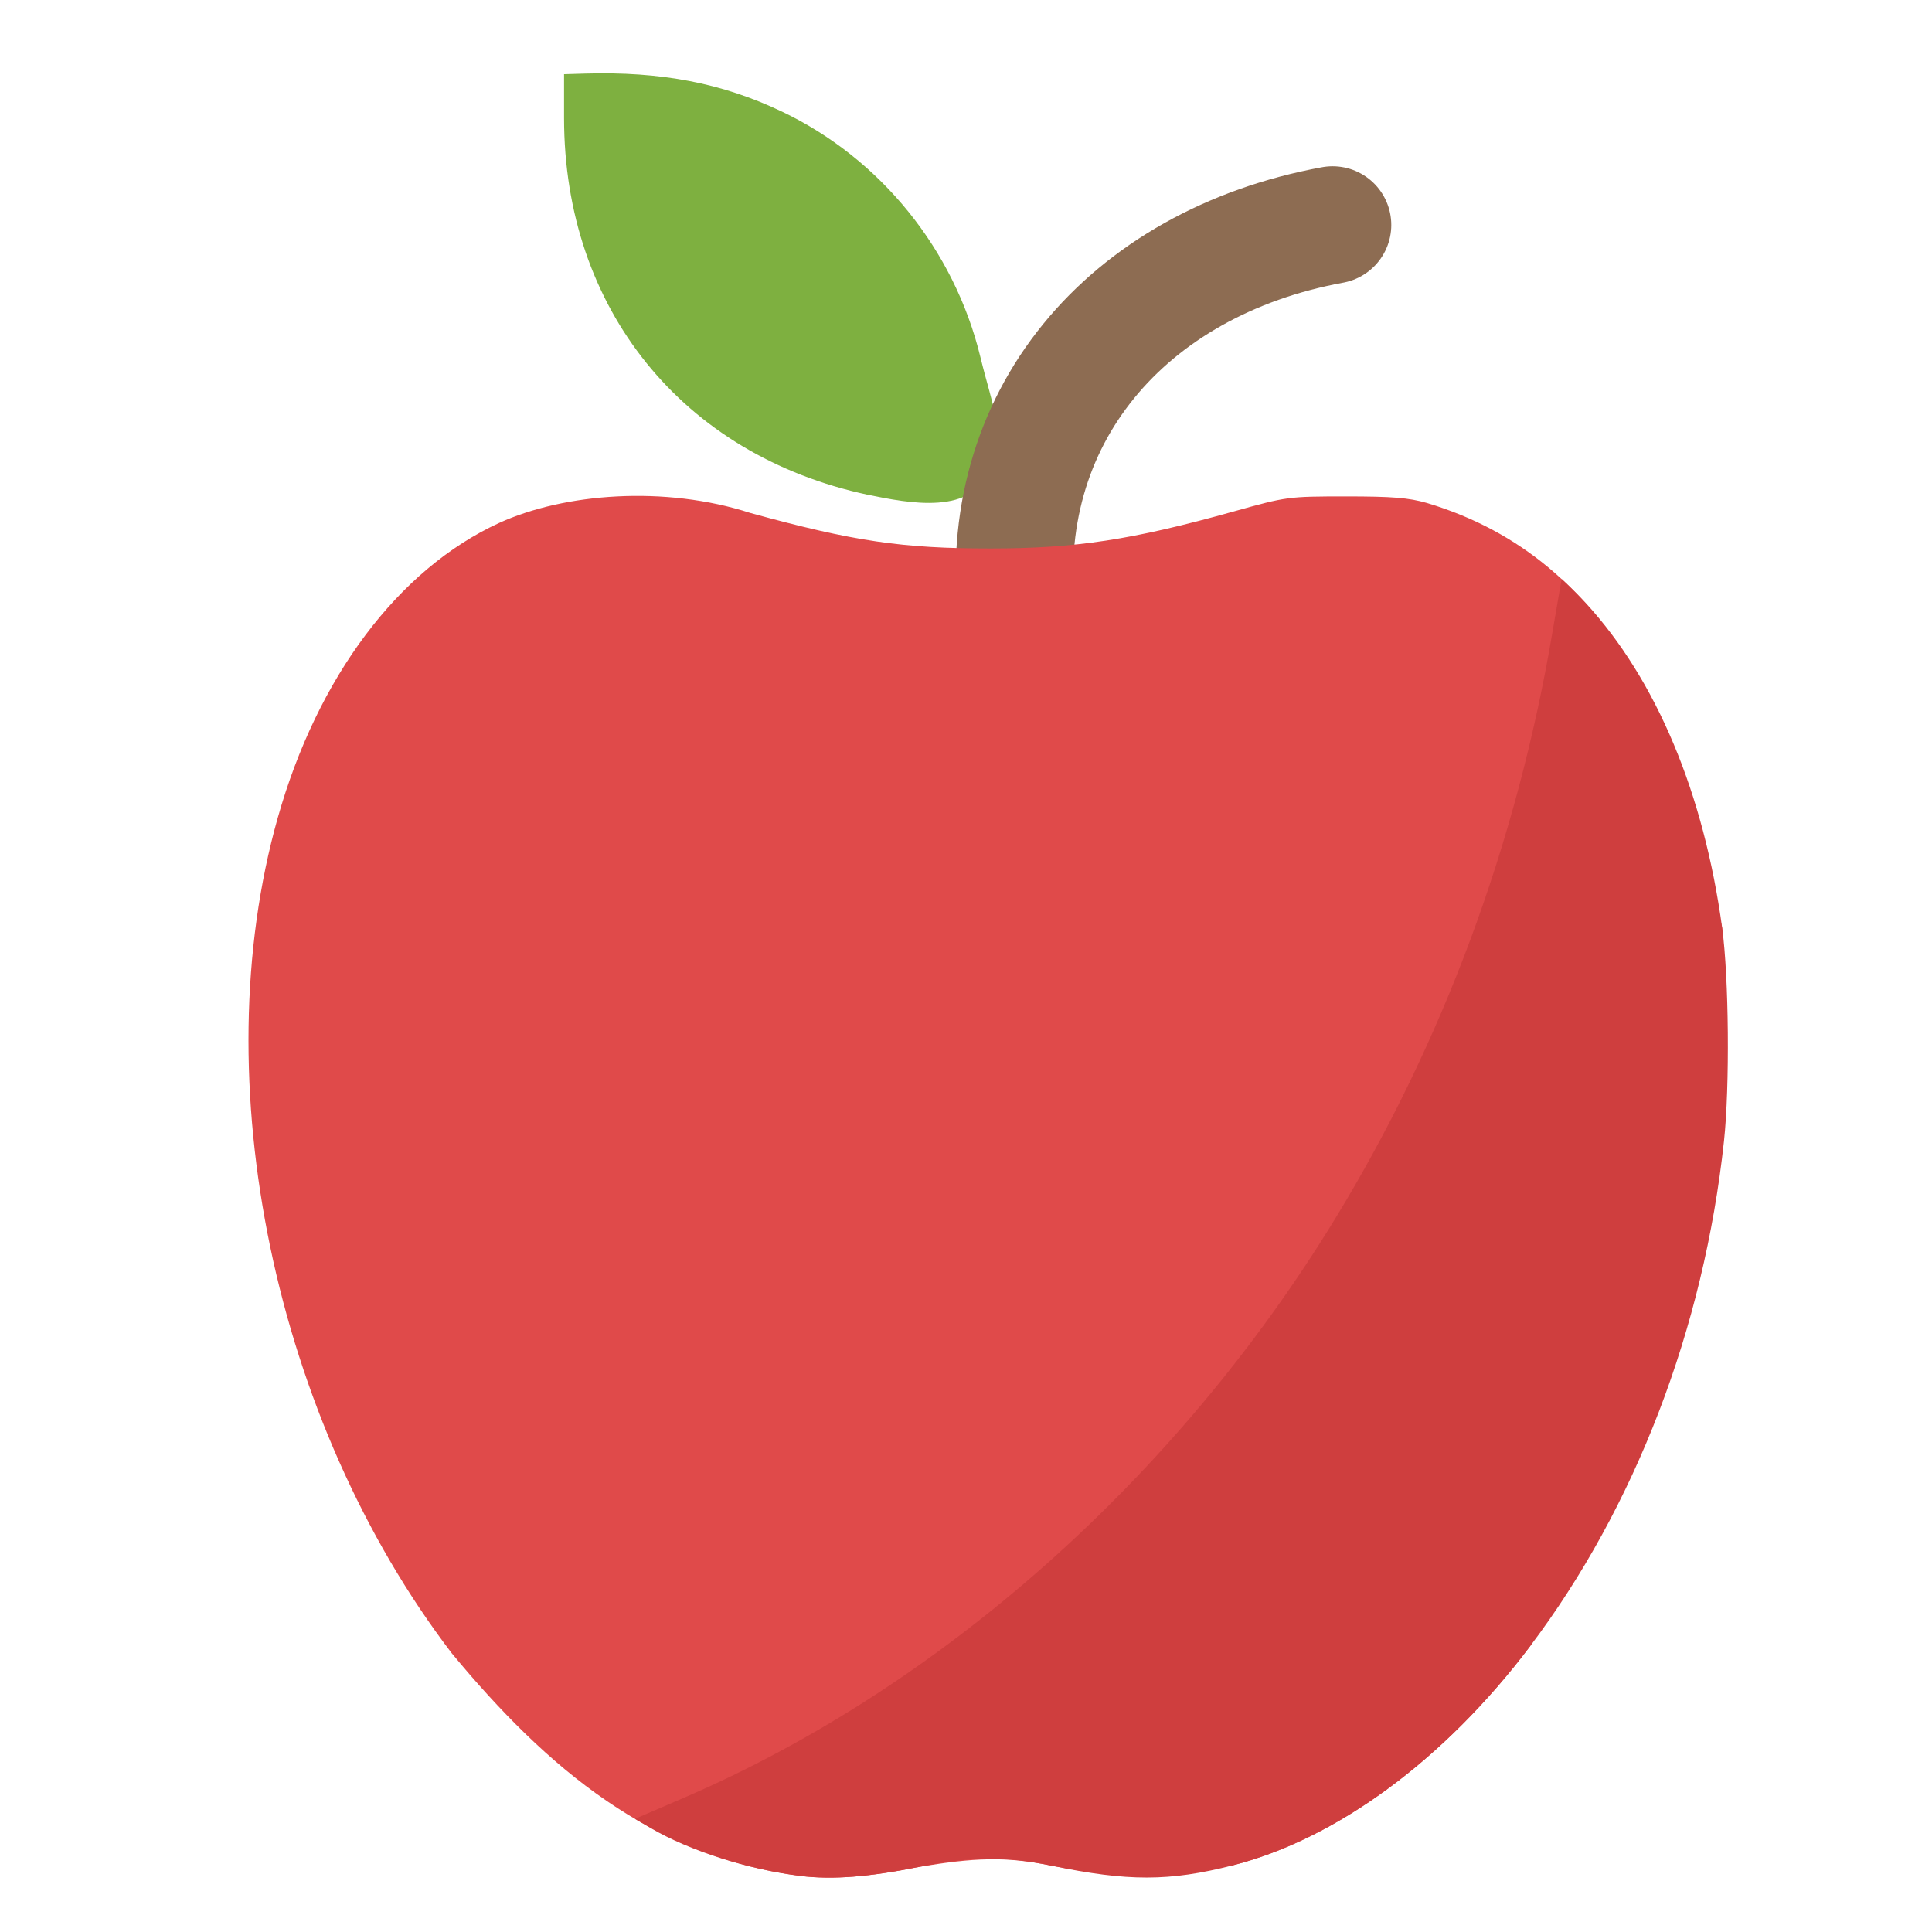
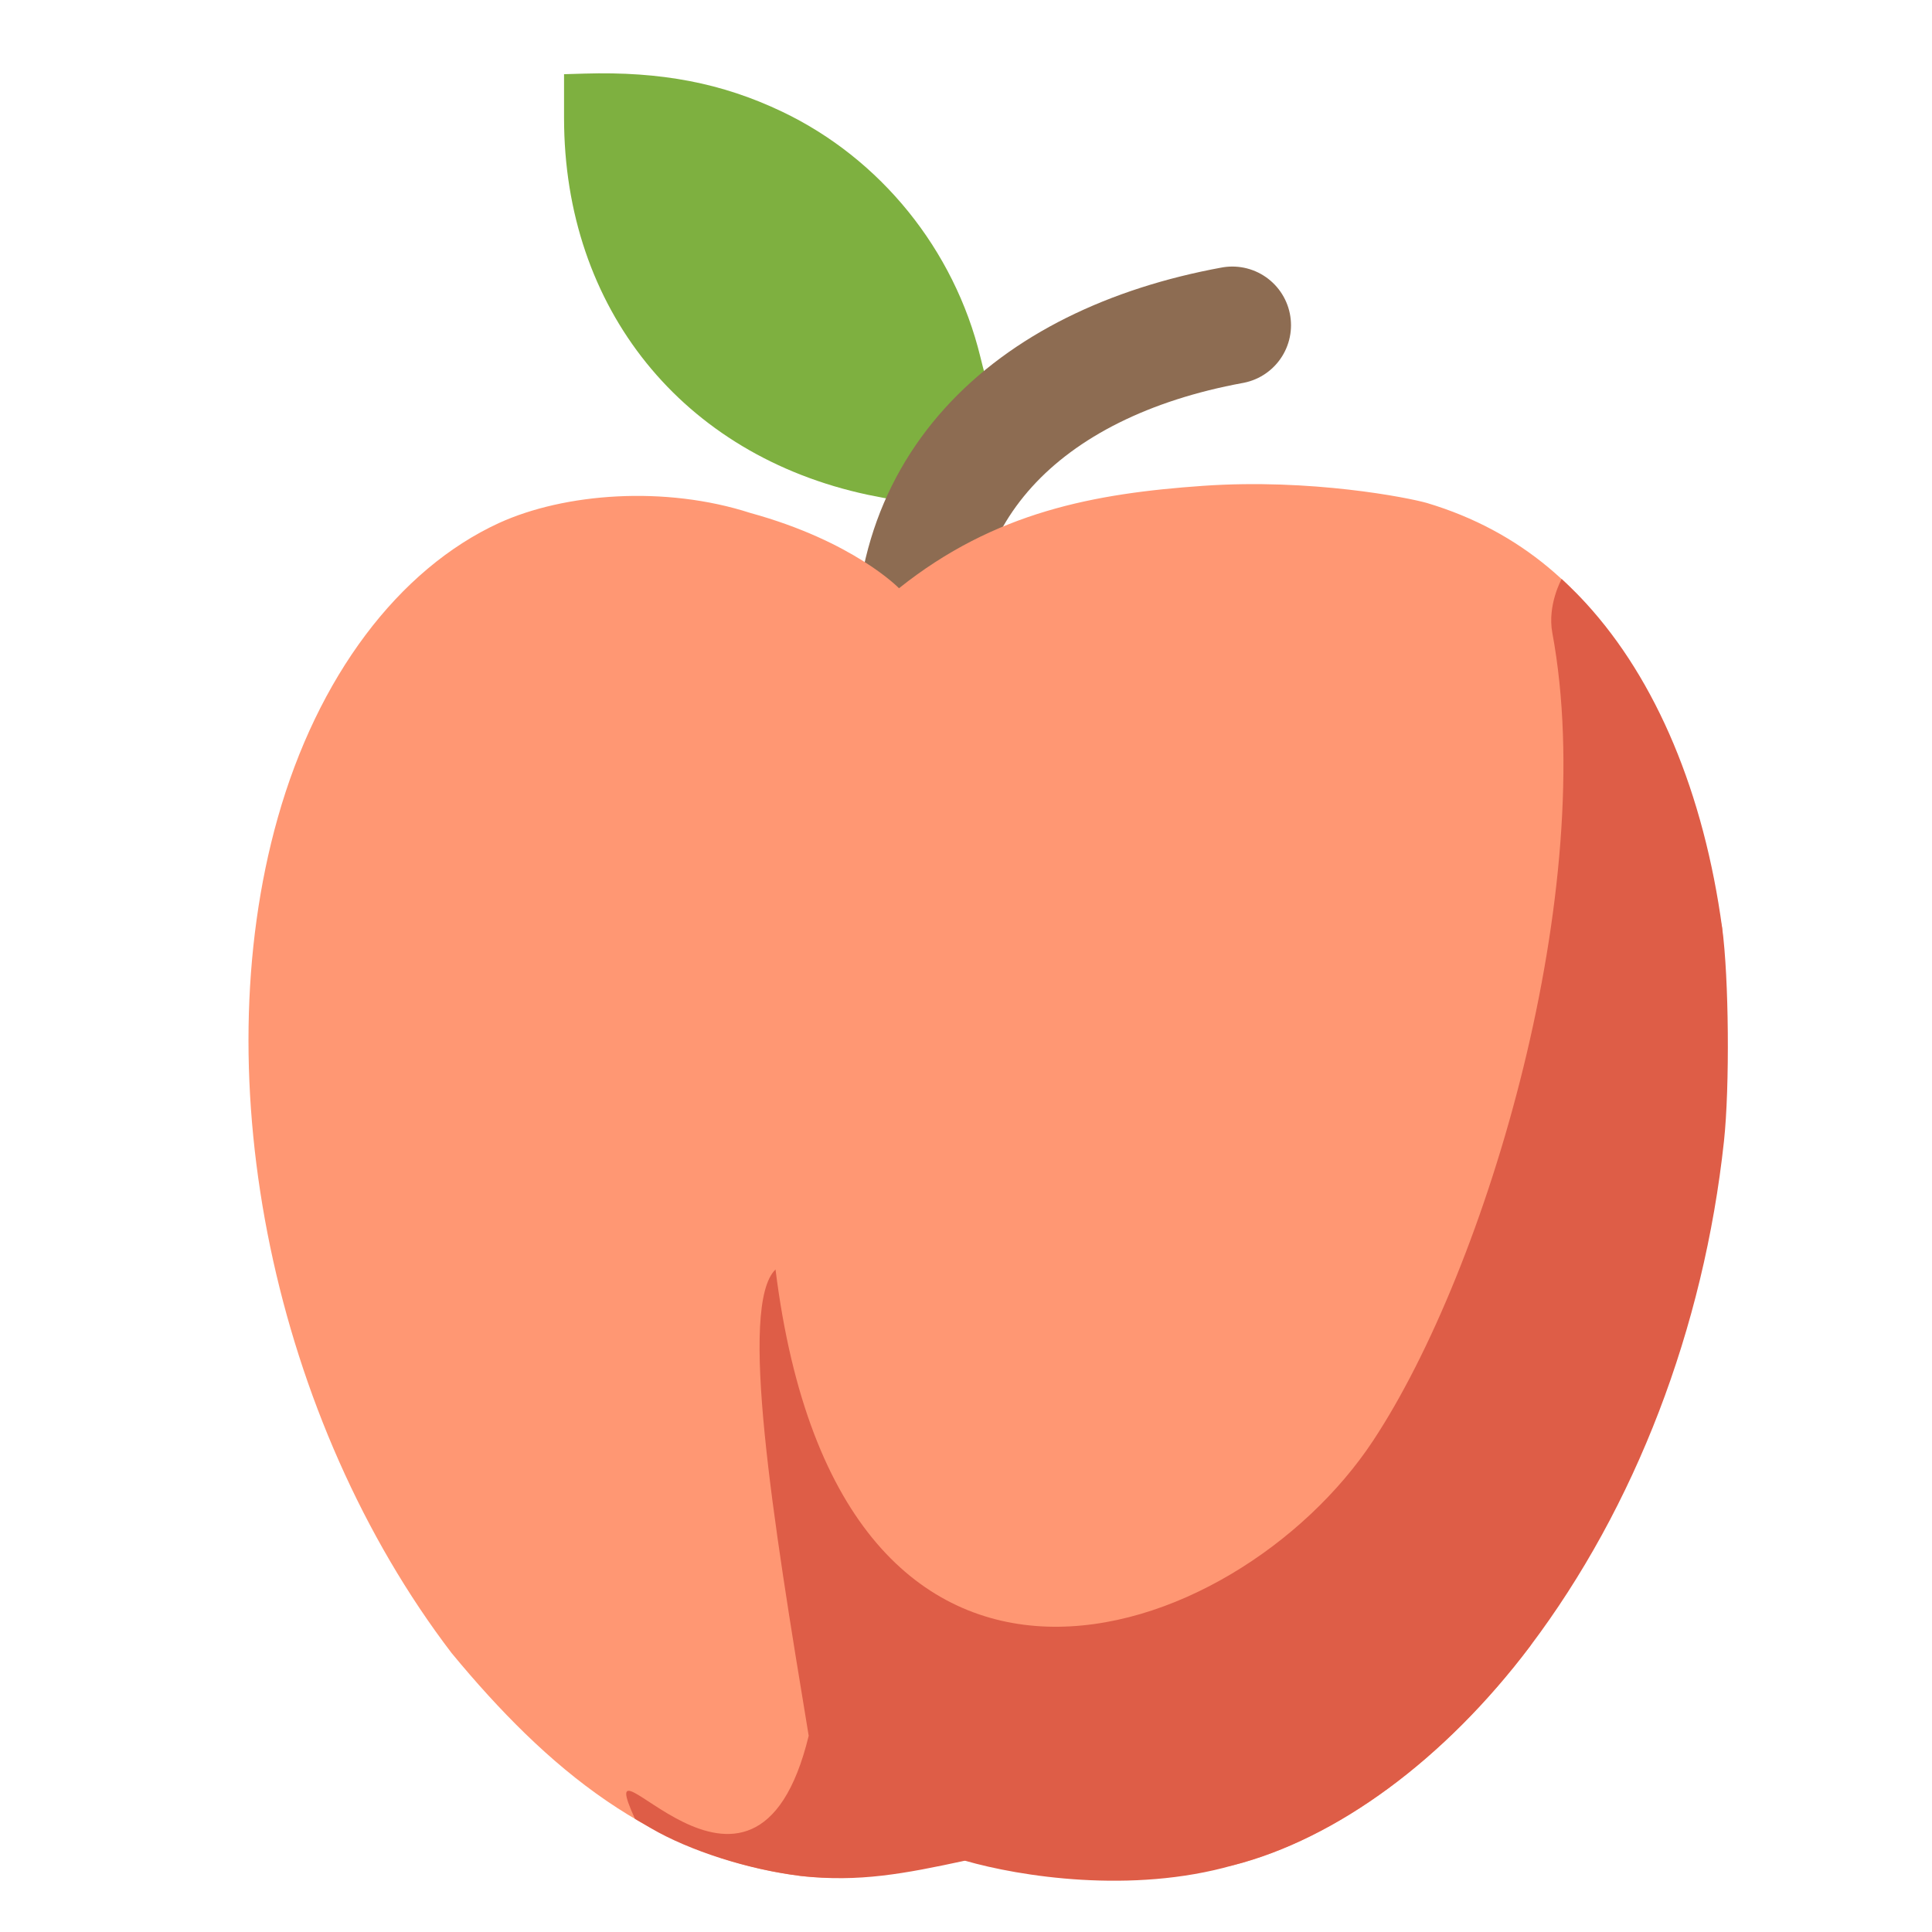
- <svg xmlns="http://www.w3.org/2000/svg" height="790.138" width="790.138" xml:space="preserve" viewBox="0 0 790.138 790.138" y="0px" x="0px" id="Layer_1" version="1.1">
+ <svg xmlns="http://www.w3.org/2000/svg" version="1.1" id="Layer_1" x="0px" y="0px" viewBox="0 0 790.138 790.138" xml:space="preserve" width="790.138" height="790.138">
  <defs id="defs40">
	

		
		
		
		
		
		
		
		
		
		
		
		
		
	
			
		
			
		</defs>
-   <style id="style2" type="text/css">
+   <style type="text/css" id="style2">
	.st0{fill:none;stroke:#283005;stroke-width:29.657;stroke-linejoin:round;stroke-miterlimit:10;}
	.st1{fill:#283005;}
	.st2{fill:#648912;}
	.st3{fill:#526B0D;}
	.st4{fill:#8FA833;}
	.st5{fill:#F8DF88;}
</style>
-   <path id="path896" d="M 354.944,202.358 C 279.09,186.172 230.682,126.144 230.682,48.27 V 30.348 l 8.308,-0.248 c 31.382,-0.938 56.333,3.865 80.874,15.57 40.293,19.217 70.384,56.434 81.07,100.271 5.317,21.813 9.572,28.169 4.468,44.822 -6.783,20.696 -34.284,14.857 -50.459,11.595 z" style="fill:#7eb040;stroke-width:1.445" />
-   <path id="path928" d="M 416,254 C 406.084,171.101 460.86,107.441 545,92" style="fill:none;fill-rule:evenodd;stroke:#8d6c52;stroke-width:48;stroke-linecap:round;stroke-linejoin:miter;stroke-opacity:1;stroke-miterlimit:4;stroke-dasharray:none" />
-   <path id="path898" d="m 550.359,203.027 c -23.612,0.013 -24.052,0.071 -45.801,6.145 -41.605,11.618 -64.642,15.127 -99.412,15.139 -36.181,0.013 -56.004,-2.916 -98.254,-14.516 -34.949,-11.292 -75.957,-8.146 -102.812,4.1 -41.179,18.941 -74.228,62.986 -90.496,120.605 -30.389,107.636 -1.495,246.416 71.111,341.559 39.103,47.315 82.06,83.305 142.814,91.168 12.984,1.571 27.804,0.427 48.576,-3.748 21.717,-3.569 34.667,-4.439 53.826,-0.488 35.985,6.593 45.085,5.315 74.211,-0.094 42.639,-10.868 86.692,-43.321 121.613,-89.59 59.236,-98.692 87.868,-180.165 78.598,-293.727 -15.514,-76.324 -42.852,-150.556 -120.742,-173.867 -7.483,-2.151 -14.237,-2.696 -33.232,-2.686 z" style="fill:#e04a4a;stroke-width:1.445" />
-   <path id="path892" d="m 327.51,767.227 c -21.309,-2.578 -45.55,-10.308 -61.329,-19.555 l -6.493,-3.805 19.916,-8.579 c 105.23,-45.327 201.392,-130.684 265.953,-236.068 44.352,-72.397 74.661,-153.986 89.304,-240.398 1.936,-11.425 3.81,-22.034 3.81,-22.034 0,0 4.957,4.479 9.904,9.876 28.845,31.462 48.253,77.727 55.757,132.917 2.752,20.24 3.126,64.906 0.729,87.129 -8.263,76.617 -36.262,149.537 -79.327,206.597 -34.921,46.269 -78.973,78.721 -121.613,89.59 -25.894,6.6 -42.836,6.622 -74.211,0.094 -18.608,-3.871 -32.777,-3.743 -53.826,0.489 -20.772,4.175 -35.592,5.319 -48.576,3.748 z" style="fill:#cf3e3e;stroke-width:1.445" />
+   <path style="fill:#7eb040;stroke-width:1.445" d="M 354.944,202.358 C 279.09,186.172 230.682,126.144 230.682,48.27 V 30.348 l 8.308,-0.248 c 31.382,-0.938 56.333,3.865 80.874,15.57 40.293,19.217 70.384,56.434 81.07,100.271 5.317,21.813 9.572,28.169 4.468,44.822 -6.783,20.696 -34.284,14.857 -50.459,11.595 z" id="path896" />
+   <path style="fill:none;fill-rule:evenodd;stroke:#8d6c52;stroke-width:48;stroke-linecap:round;stroke-linejoin:miter;stroke-miterlimit:4;stroke-dasharray:none;stroke-opacity:1" d="m 374.988,283.698 c -9.916,-82.899 44.86,-135.246 129,-150.686" id="path928" />
+   <path style="fill:#ff9773;fill-opacity:1;stroke-width:1.445" d="m 367.67,240.574 c 0,0 -18.527,-19.18 -60.777,-30.779 -34.949,-11.292 -75.957,-8.146 -102.812,4.1 -41.179,18.941 -74.228,62.986 -90.496,120.605 -30.389,107.636 -1.495,246.416 71.111,341.559 39.103,47.315 82.06,83.305 142.814,91.168 12.984,1.571 27.804,0.427 48.576,-3.748 21.717,-3.569 34.667,-4.439 53.826,-0.488 35.985,6.593 45.085,5.315 74.211,-0.094 42.639,-10.868 86.692,-43.321 121.613,-89.59 59.236,-98.692 87.868,-180.165 78.598,-293.727 -15.514,-76.324 -42.852,-150.556 -120.742,-173.867 -7.483,-2.151 -47.409,-10.117 -91.65,-7.016 -44.242,3.102 -85.057,10.576 -124.272,41.877 z" id="path898" />
+   <path style="fill:#de5d47;fill-opacity:1;stroke-width:1.445" d="m 327.51,767.227 c -21.309,-2.578 -45.55,-10.308 -61.329,-19.555 l -6.493,-3.805 c -19.902,-43.78 48.605,58.449 71.048,-33.976 -14.718,-89.002 -28.705,-176.054 -13.568,-190.716 26.263,211.161 188.3,154.999 244.389,70.045 46.779,-70.853 92.661,-225.986 73.304,-330.398 -2.112,-11.393 3.81,-22.034 3.81,-22.034 0,0 4.957,4.479 9.904,9.876 28.845,31.462 48.253,77.727 55.757,132.917 2.752,20.24 3.126,64.906 0.729,87.129 -8.263,76.617 -36.262,149.537 -79.327,206.597 -34.921,46.269 -78.973,78.721 -121.613,89.59 -41.255,11.754 -86.985,4.57 -109.502,-1.927 -24.573,5.293 -43.33,8.929 -67.111,6.257 z" id="path892" />
</svg>
